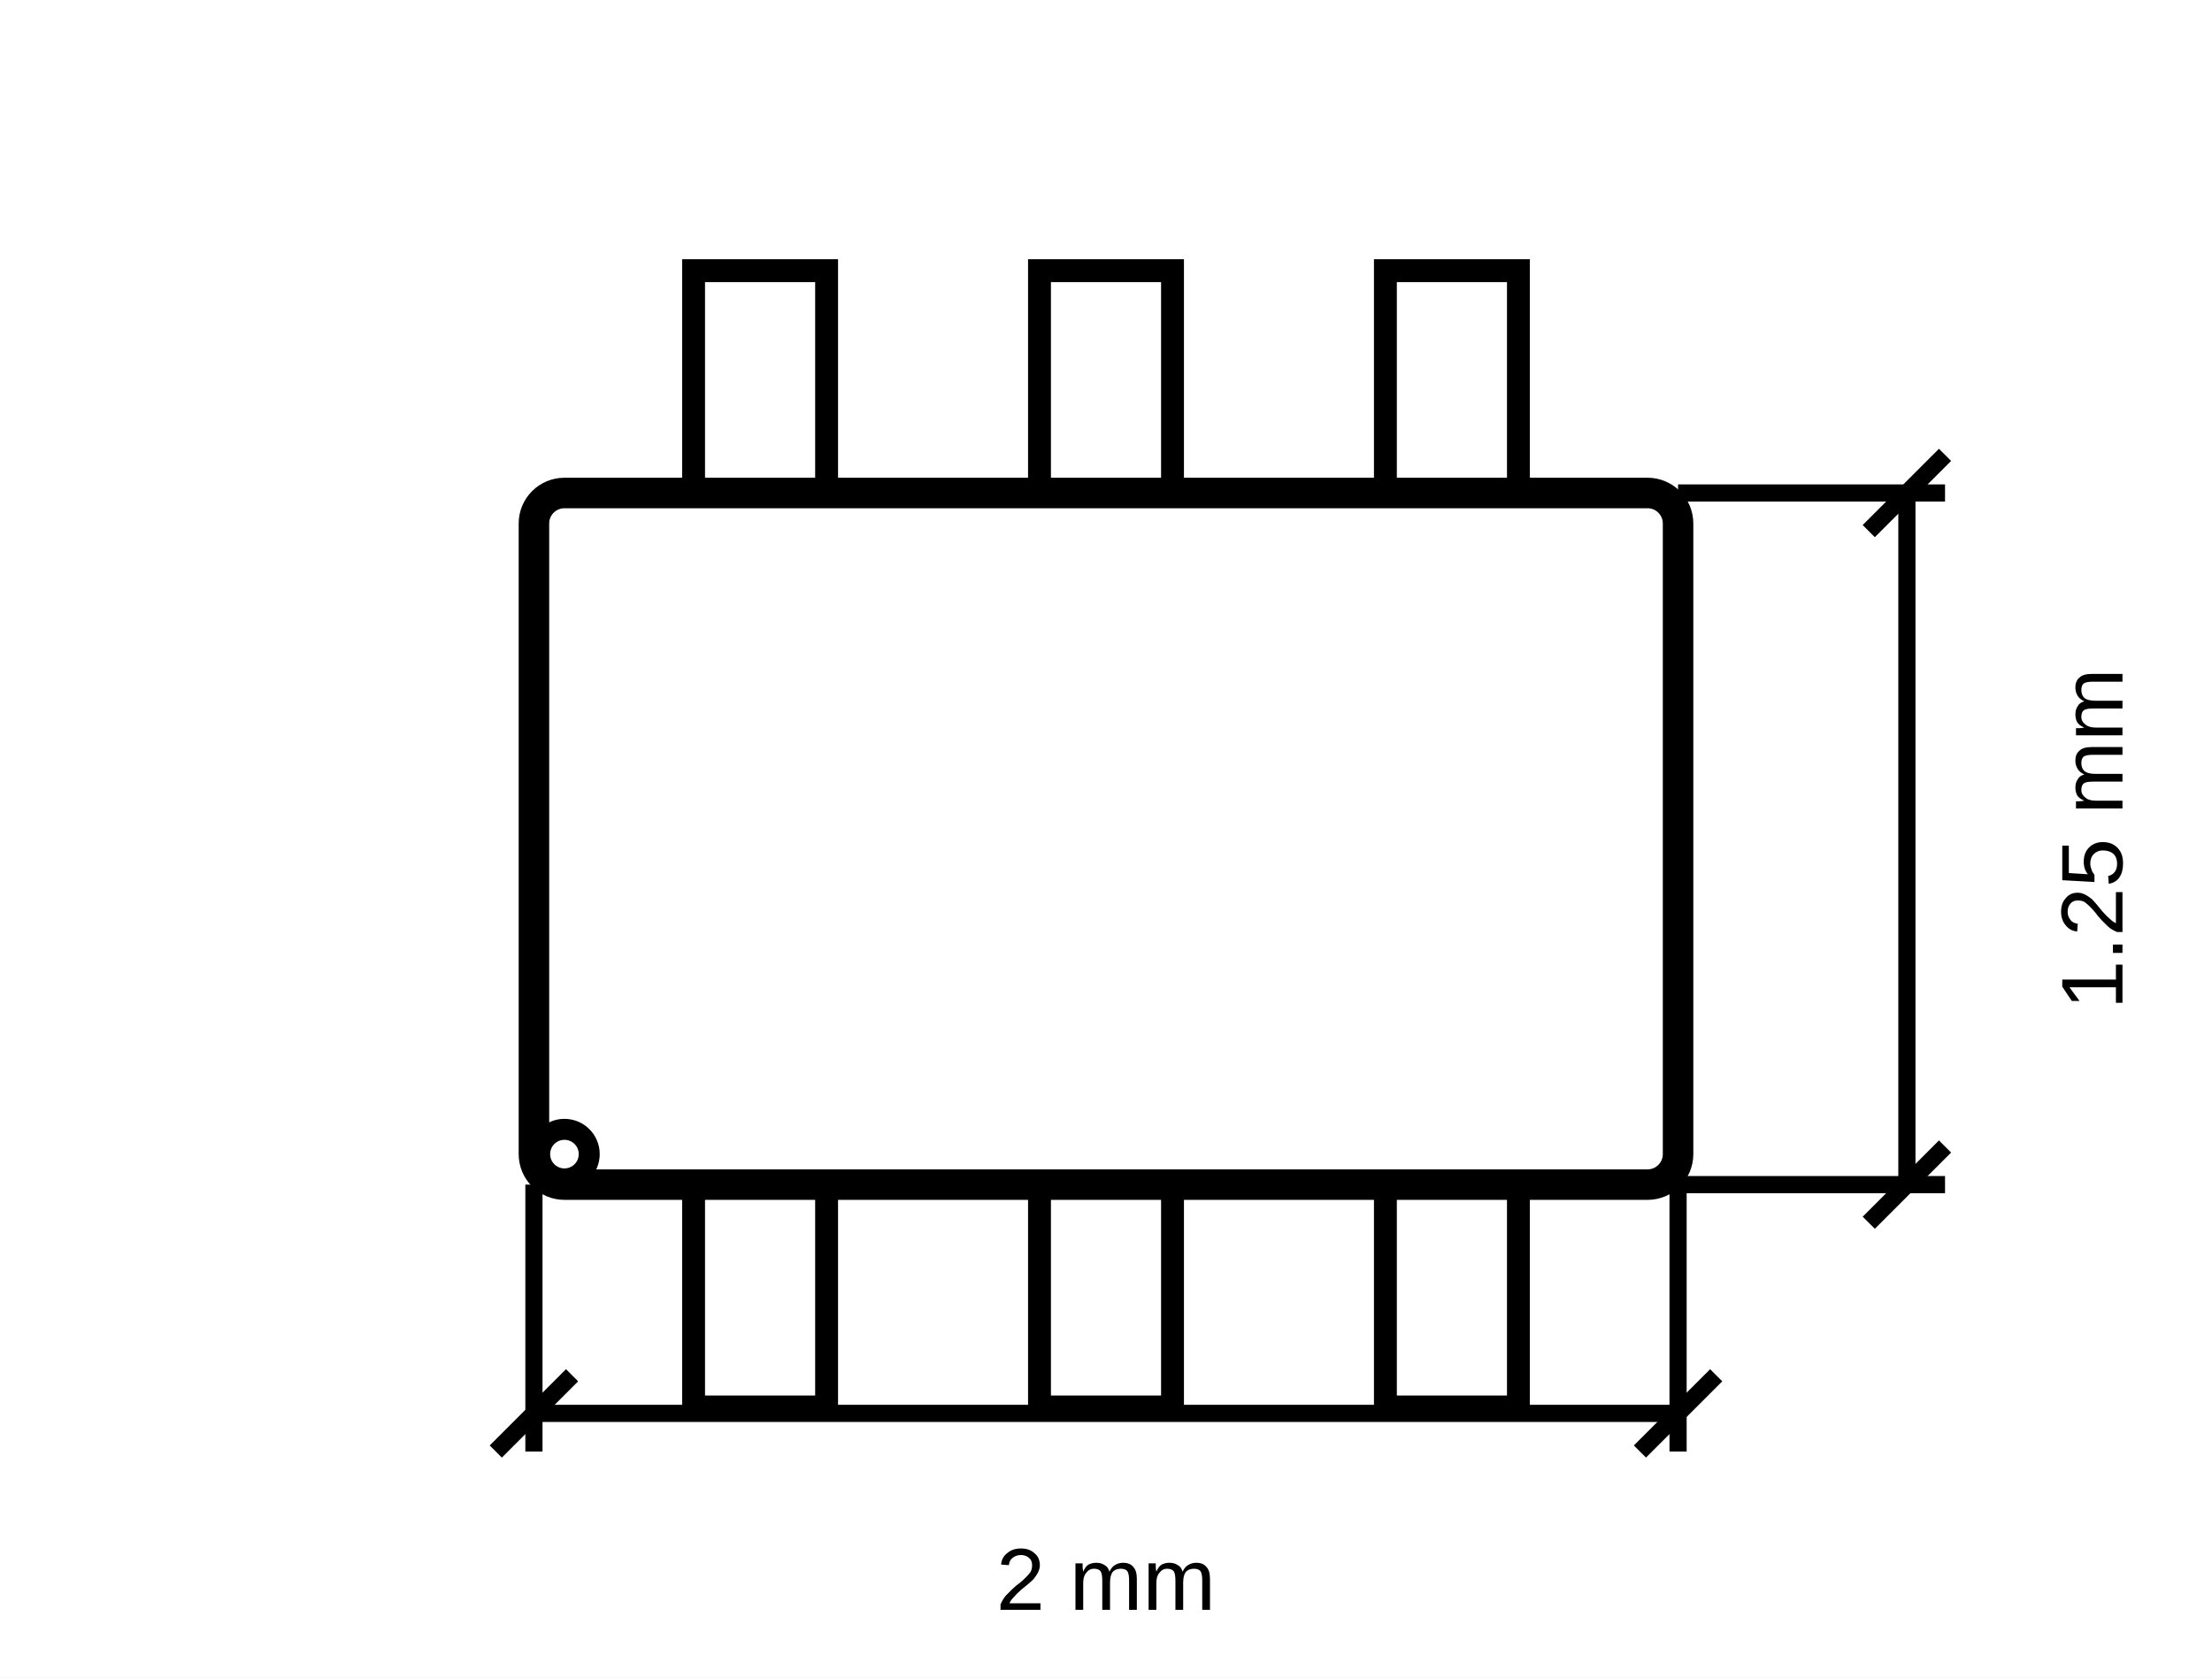
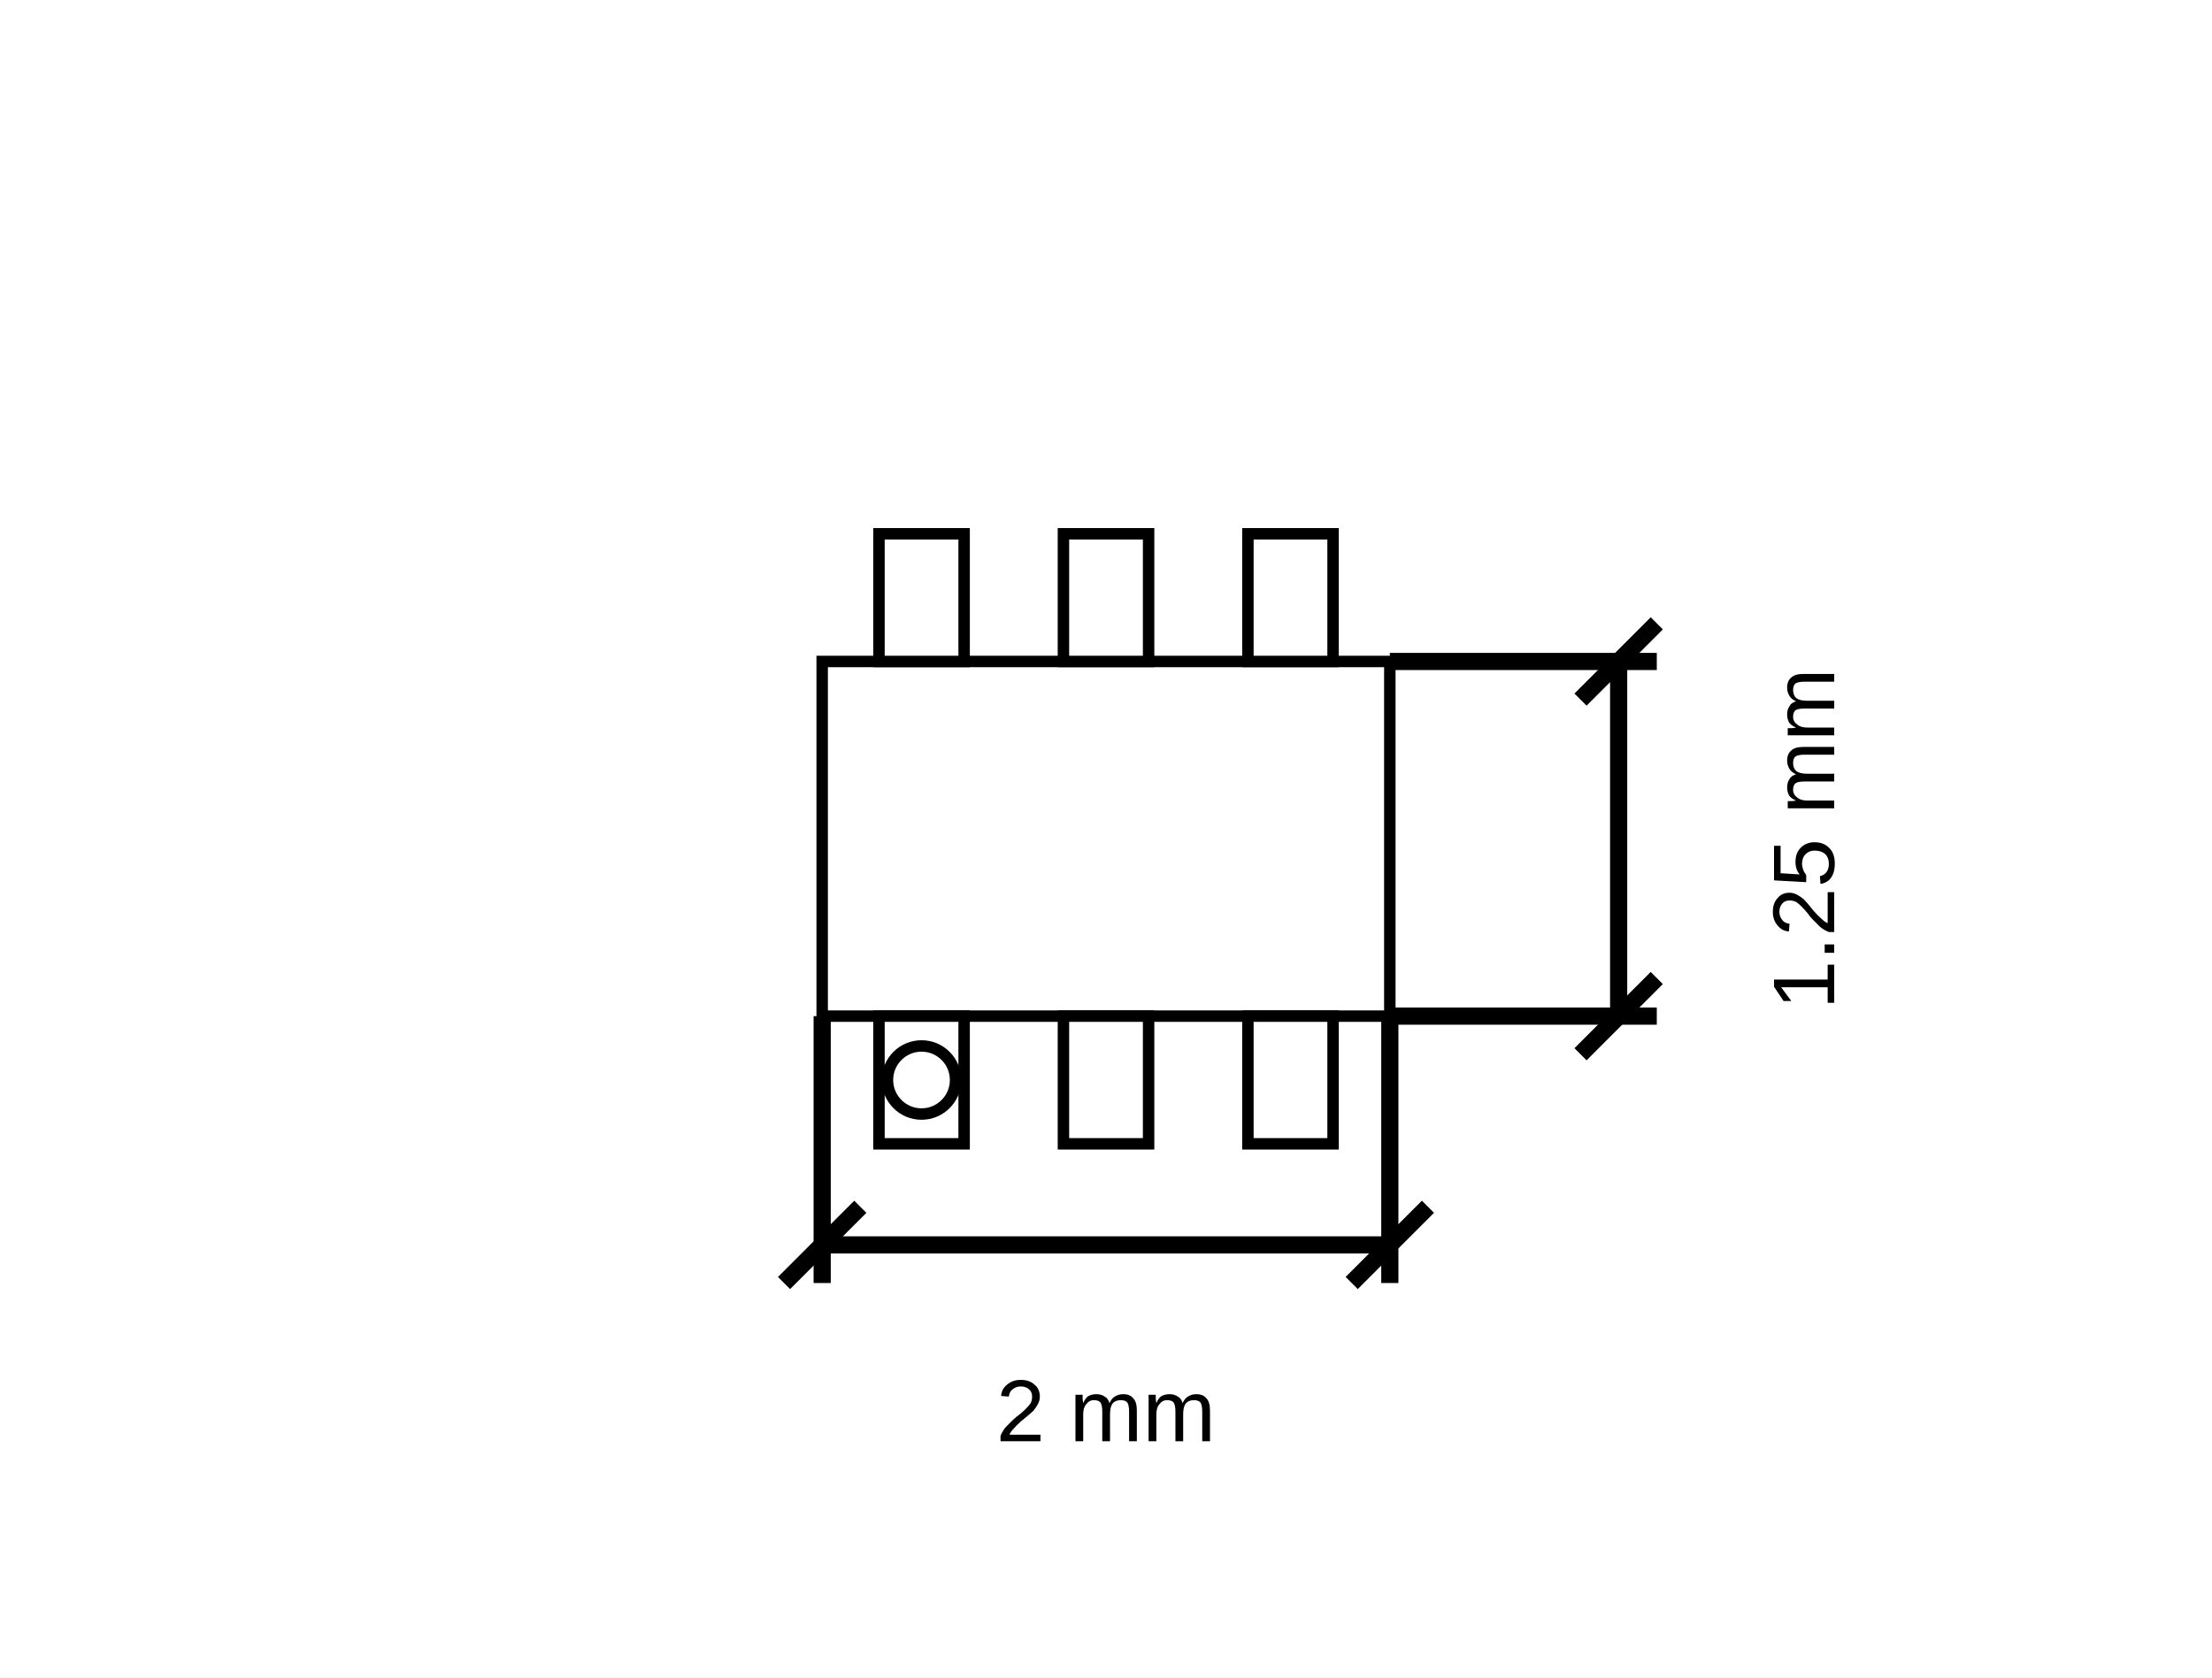
<svg xmlns="http://www.w3.org/2000/svg" width="58mm" height="44mm" viewBox="0 0 58 44">
  <rect x="0" y="0" width="58" height="44" fill="#FFFFFF" stroke="none" />
-   <rect x="18.186" y="30.82" width="3.488" height="6.081" fill="#FFFFFF" stroke="#000000" stroke-width="0.6" class="pad" />
-   <rect x="27.256" y="30.82" width="3.488" height="6.081" fill="#FFFFFF" stroke="#000000" stroke-width="0.6" class="pad" />
-   <rect x="36.326" y="30.82" width="3.488" height="6.081" fill="#FFFFFF" stroke="#000000" stroke-width="0.6" class="pad" />
-   <rect x="18.186" y="7.099" width="3.488" height="6.081" fill="#FFFFFF" stroke="#000000" stroke-width="0.6" class="pad" />
-   <rect x="27.256" y="7.099" width="3.488" height="6.081" fill="#FFFFFF" stroke="#000000" stroke-width="0.6" class="pad" />
-   <rect x="36.326" y="7.099" width="3.488" height="6.081" fill="#FFFFFF" stroke="#000000" stroke-width="0.6" class="pad" />
-   <rect x="14" y="12.93" width="30" height="18.14" rx="0.8" ry="0.8" fill="#FFFFFF" stroke="#000000" stroke-width="0.8" />
-   <circle cx="14.8" cy="30.27" r="0.65" fill="#FFFFFF" stroke="#000000" stroke-width="0.55" />
-   <line x1="14" y1="31.07" x2="14" y2="38.07" fill="#000000" stroke="#000000" stroke-width="0.45" />
-   <line x1="44" y1="31.07" x2="44" y2="38.07" fill="#000000" stroke="#000000" stroke-width="0.45" />
-   <line x1="14" y1="37.07" x2="44" y2="37.07" fill="#000000" stroke="#000000" stroke-width="0.45" />
-   <line x1="13" y1="38.07" x2="15" y2="36.07" fill="#000000" stroke="#000000" stroke-width="0.45" />
-   <line x1="43" y1="38.07" x2="45" y2="36.07" fill="#000000" stroke="#000000" stroke-width="0.45" />
-   <line x1="44" y1="31.07" x2="51" y2="31.07" fill="#000000" stroke="#000000" stroke-width="0.45" />
-   <line x1="44" y1="12.93" x2="51" y2="12.93" fill="#000000" stroke="#000000" stroke-width="0.45" />
-   <line x1="50" y1="31.07" x2="50" y2="12.93" fill="#000000" stroke="#000000" stroke-width="0.45" />
-   <line x1="49" y1="32.07" x2="51" y2="30.07" fill="#000000" stroke="#000000" stroke-width="0.45" />
-   <line x1="49" y1="13.93" x2="51" y2="11.93" fill="#000000" stroke="#000000" stroke-width="0.45" />
-   <text x="29" y="41.57" font-family="Arial, sans-serif" font-size="2.3" text-anchor="middle" dominant-baseline="middle" fill="#000000">2 mm</text>
-   <text x="55" y="22" font-family="Arial, sans-serif" font-size="2.3" text-anchor="middle" dominant-baseline="middle" fill="#000000" transform="rotate(-90.000,55,22)">1.25 mm</text>
+   <rect x="21.558" y="17.349" width="14.884" height="9.302" fill="#FFFFFF" stroke="#000000" stroke-width="0.3" />
+   <rect x="23.047" y="26.651" width="2.233" height="3.349" fill="#FFFFFF" stroke="#000000" stroke-width="0.3" class="pad" />
+   <rect x="27.884" y="26.651" width="2.233" height="3.349" fill="#FFFFFF" stroke="#000000" stroke-width="0.3" class="pad" />
+   <rect x="32.721" y="26.651" width="2.233" height="3.349" fill="#FFFFFF" stroke="#000000" stroke-width="0.3" class="pad" />
+   <rect x="23.047" y="14" width="2.233" height="3.349" fill="#FFFFFF" stroke="#000000" stroke-width="0.3" class="pad" />
+   <rect x="27.884" y="14" width="2.233" height="3.349" fill="#FFFFFF" stroke="#000000" stroke-width="0.3" class="pad" />
+   <rect x="32.721" y="14" width="2.233" height="3.349" fill="#FFFFFF" stroke="#000000" stroke-width="0.3" class="pad" />
+   <circle cx="24.163" cy="28.326" r="0.893" fill="#FFFFFF" stroke="#000000" stroke-width="0.3" />
+   <line x1="21.558" y1="26.651" x2="21.558" y2="33.651" fill="#000000" stroke="#000000" stroke-width="0.45" />
+   <line x1="36.442" y1="26.651" x2="36.442" y2="33.651" fill="#000000" stroke="#000000" stroke-width="0.45" />
+   <line x1="21.558" y1="32.651" x2="36.442" y2="32.651" fill="#000000" stroke="#000000" stroke-width="0.45" />
+   <line x1="20.558" y1="33.651" x2="22.558" y2="31.651" fill="#000000" stroke="#000000" stroke-width="0.45" />
+   <line x1="35.442" y1="33.651" x2="37.442" y2="31.651" fill="#000000" stroke="#000000" stroke-width="0.45" />
+   <line x1="36.442" y1="26.651" x2="43.442" y2="26.651" fill="#000000" stroke="#000000" stroke-width="0.45" />
+   <line x1="36.442" y1="17.349" x2="43.442" y2="17.349" fill="#000000" stroke="#000000" stroke-width="0.45" />
+   <line x1="42.442" y1="26.651" x2="42.442" y2="17.349" fill="#000000" stroke="#000000" stroke-width="0.45" />
+   <line x1="41.442" y1="27.651" x2="43.442" y2="25.651" fill="#000000" stroke="#000000" stroke-width="0.45" />
+   <line x1="41.442" y1="18.349" x2="43.442" y2="16.349" fill="#000000" stroke="#000000" stroke-width="0.45" />
+   <text x="29" y="37.151" font-family="Arial, sans-serif" font-size="2.3" text-anchor="middle" dominant-baseline="middle" fill="#000000">2 mm</text>
+   <text x="47.442" y="22" font-family="Arial, sans-serif" font-size="2.3" text-anchor="middle" dominant-baseline="middle" fill="#000000" transform="rotate(-90.000,47.4419,22)">1.25 mm</text>
</svg>
